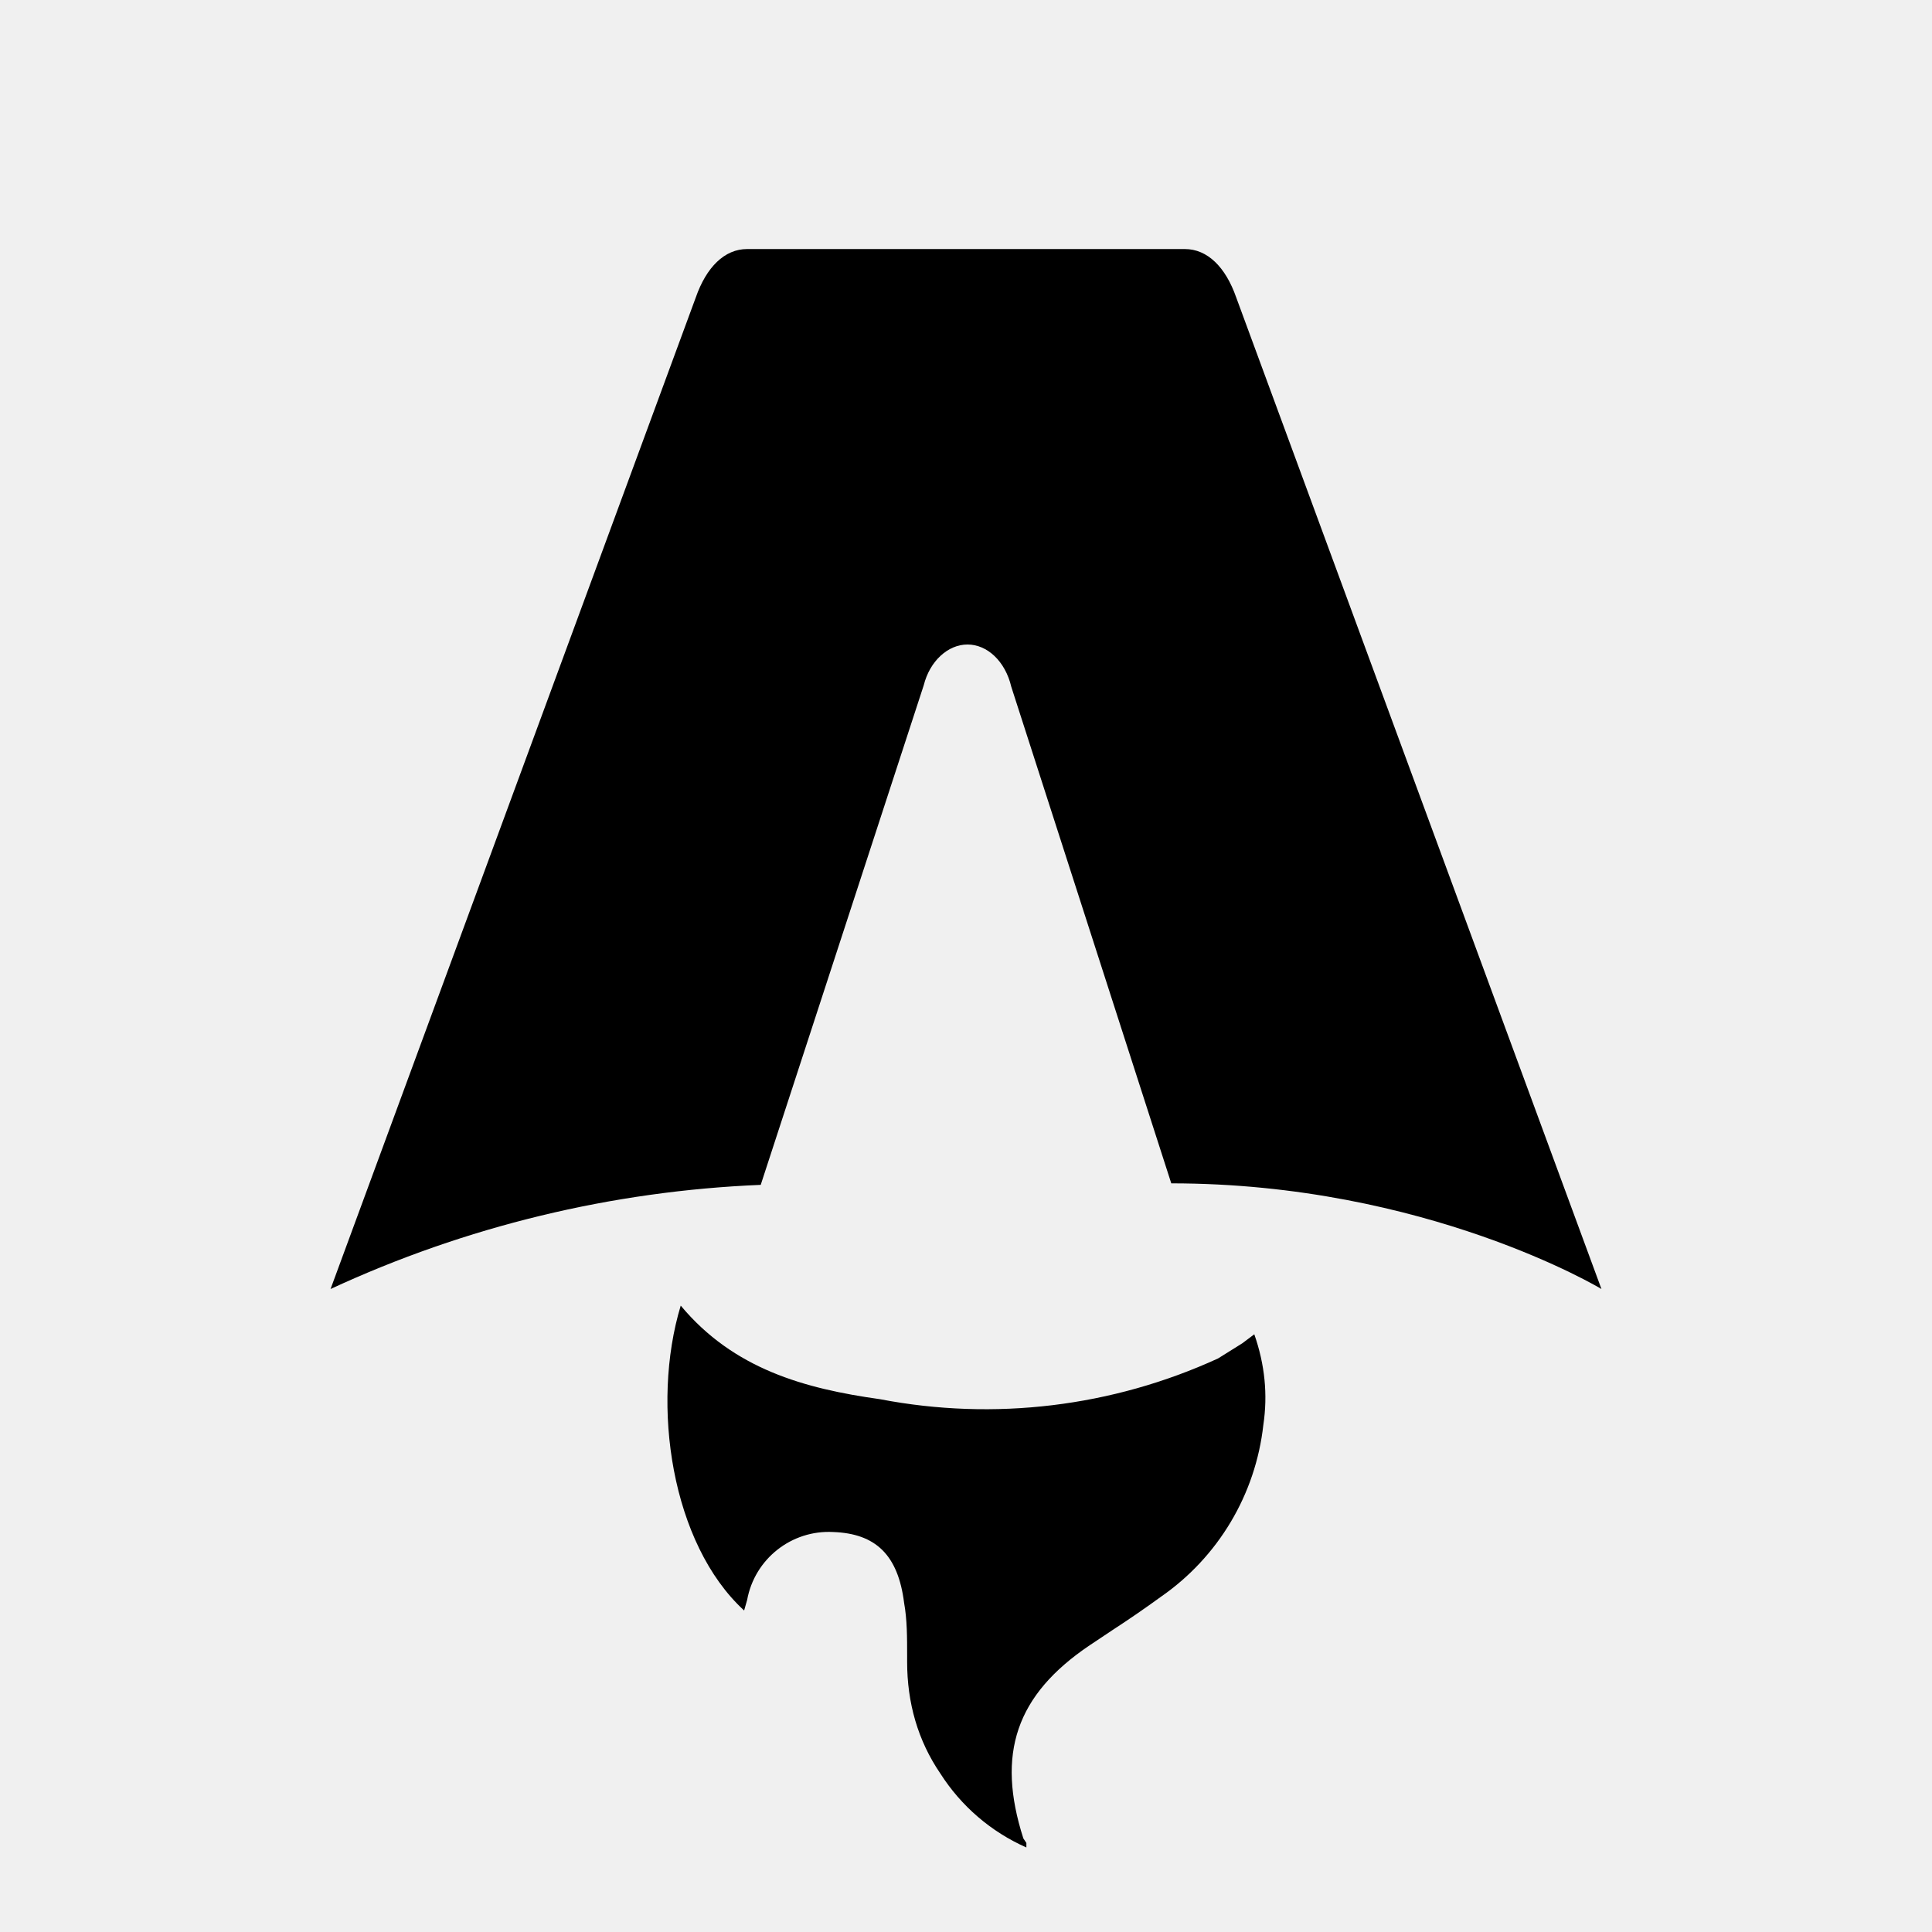
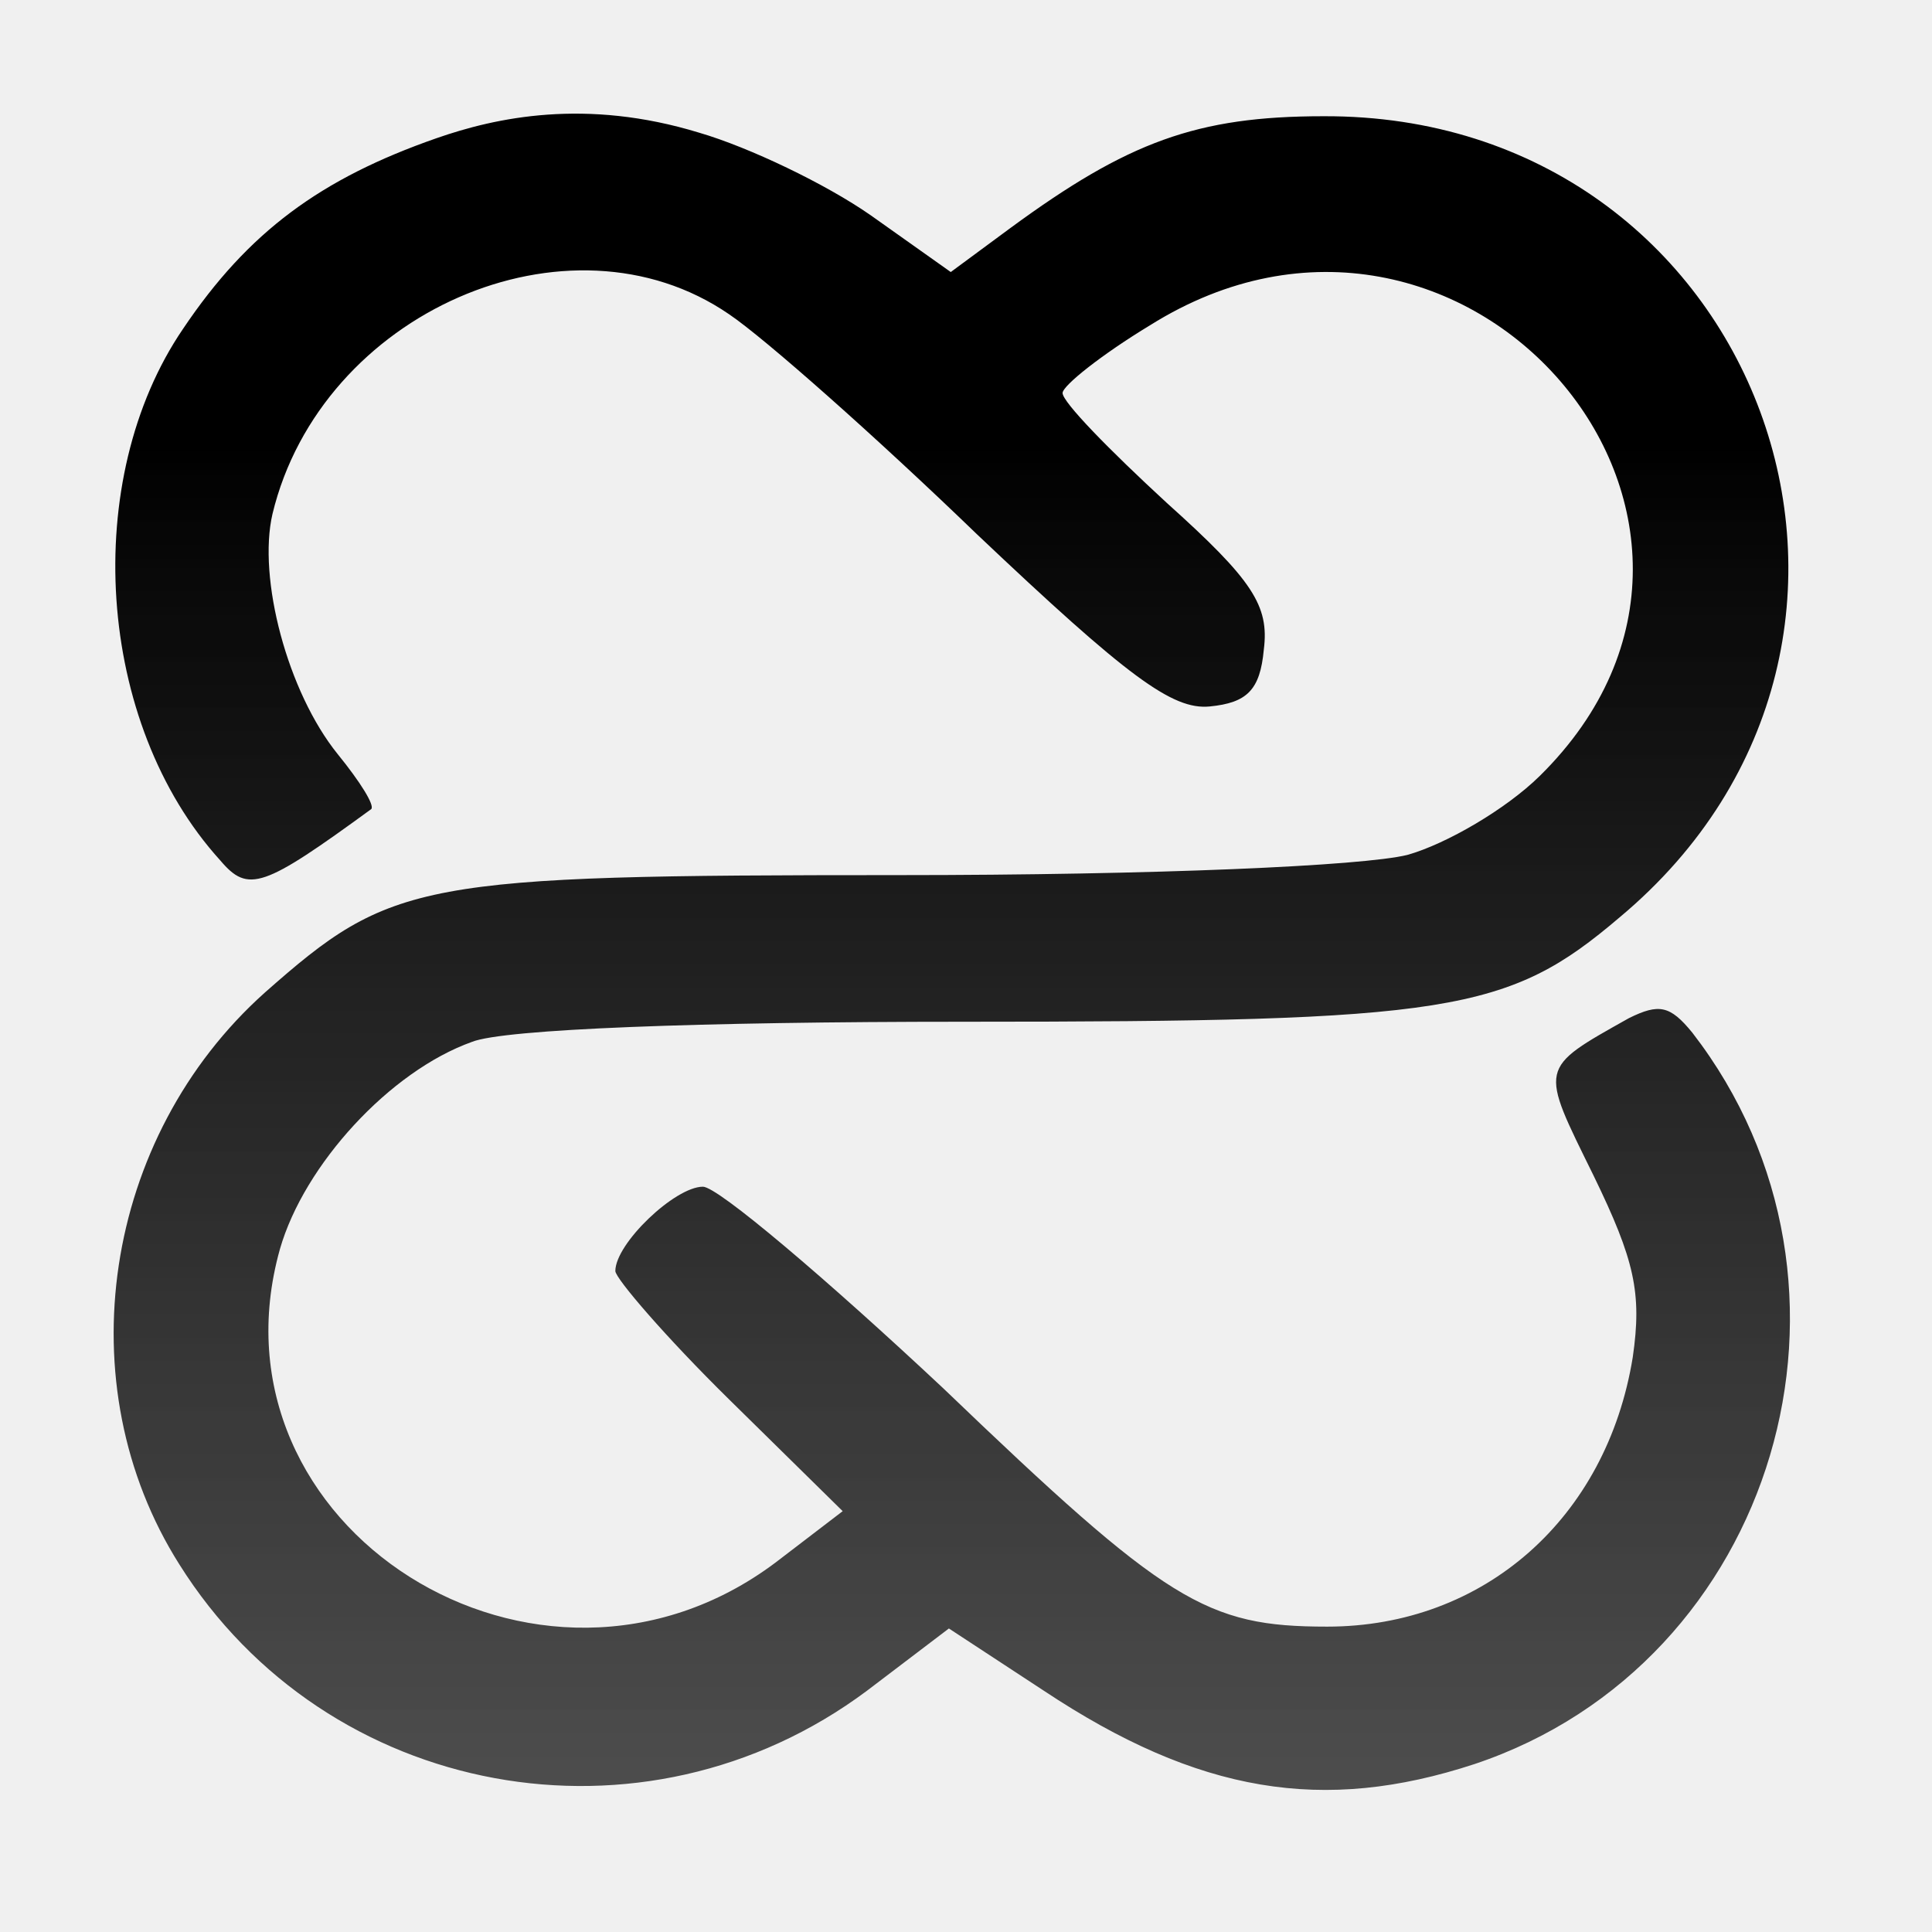
- <svg xmlns="http://www.w3.org/2000/svg" fill="none" viewBox="0 0 128 128">
-   <path d="M50.4 78.5a75.1 75.1 0 0 0-28.5 6.9l24.2-65.7c.7-2 1.9-3.2 3.4-3.2h29c1.5 0 2.7 1.2 3.4 3.2l24.2 65.7s-11.6-7-28.5-7L67 45.5c-.4-1.7-1.6-2.8-2.9-2.8-1.3 0-2.5 1.1-2.9 2.7L50.4 78.5Zm-1.1 28.2Zm-4.2-20.2c-2 6.6-.6 15.8 4.2 20.2a17.5 17.5 0 0 1 .2-.7 5.5 5.5 0 0 1 5.7-4.5c2.8.1 4.3 1.5 4.7 4.7.2 1.1.2 2.3.2 3.5v.4c0 2.7.7 5.2 2.2 7.4a13 13 0 0 0 5.7 4.9v-.3l-.2-.3c-1.8-5.6-.5-9.5 4.4-12.8l1.5-1a73 73 0 0 0 3.2-2.2 16 16 0 0 0 6.8-11.4c.3-2 .1-4-.6-6l-.8.6-1.6 1a37 37 0 0 1-22.4 2.7c-5-.7-9.7-2-13.2-6.2Z" />
+ <svg xmlns="http://www.w3.org/2000/svg" width="68" height="68" viewBox="0 0 68 68" fill="none">
+   <path d="M30.643 7.575C29.069 6.478 26.38 5.188 24.61 4.671C20.609 3.446 17.451 4.136 15.362 4.865C11.296 6.284 8.738 8.155 6.442 11.575C2.835 16.865 3.36 25.446 7.754 30.285C8.738 31.446 9.263 31.252 13.066 28.478C13.198 28.349 12.673 27.51 11.886 26.543C10.115 24.349 9.066 20.349 9.59 18.091C11.296 10.994 20.018 7.188 25.659 11.059C26.905 11.897 30.84 15.381 34.382 18.801C39.694 23.833 41.268 24.994 42.58 24.865C43.892 24.736 44.351 24.285 44.482 22.865C44.678 21.317 44.088 20.413 41.071 17.704C39.038 15.833 37.399 14.155 37.399 13.833C37.399 13.575 38.776 12.478 40.481 11.446C51.499 4.542 63.37 18.284 54.188 27.317C53.008 28.478 50.909 29.704 49.532 30.091C47.958 30.478 40.678 30.801 31.627 30.801C14.706 30.801 13.788 30.994 9.328 34.93C3.622 40.026 2.311 48.736 6.311 55.059C11.492 63.317 22.642 65.381 30.512 59.51L33.398 57.317L36.743 59.51C42.186 63.123 46.581 63.833 51.893 62.091C62.518 58.543 66.453 45.252 59.566 36.349C58.779 35.381 58.386 35.317 57.337 35.833C54.123 37.639 54.188 37.51 56.09 41.381C57.533 44.349 57.795 45.51 57.468 47.768C56.549 53.446 52.221 57.252 46.712 57.252C42.449 57.252 41.071 56.414 33.201 48.865C29.069 44.994 25.265 41.768 24.741 41.768C23.757 41.768 21.658 43.768 21.658 44.736C21.658 44.994 23.429 47.059 25.659 49.252L29.66 53.188L27.299 54.994C18.969 61.252 7.098 53.768 9.853 43.962C10.705 40.994 13.722 37.704 16.608 36.672C17.723 36.22 24.61 35.962 33.923 35.962C51.04 35.962 53.073 35.639 57.008 32.285C68.748 22.478 61.927 4.026 46.581 4.091C42.121 4.091 39.694 4.994 35.562 8.026L33.464 9.575L30.643 7.575Z" fill="url(#paint0_linear_940_310)" />
+   <defs>
+     <linearGradient id="paint0_linear_940_310" x1="33.5" y1="4" x2="33.5" y2="224.741" gradientUnits="userSpaceOnUse">
+       <stop id="stop-1" offset="0.052" stop-color="#F8BB2D" />
+       <stop id="stop-2" offset="1" stop-color="#F8BB2D" stop-opacity="0" />
+     </linearGradient>
+   </defs>
  <style>
-         path { fill: #000; }
-         @media (prefers-color-scheme: dark) {
-             path { fill: #FFF; }
-         }
-     </style>
+ 		#stop-1 {
+ 		stop-color: black;
+ 		}
+ 		
+ 		#stop-2 {
+ 		stop-color: gray;
+ 		stop-opacity: 0;
+ 		}
+ 		
+ 		@media (prefers-color-scheme: dark) {
+ 		#stop-1 {
+ 		stop-color: #f8bb2d;
+ 		}
+ 		
+ 		#stop-2 {
+ 		stop-color: #f8bb2d;
+ 		}
+ 		}
+ 	</style>
</svg>
